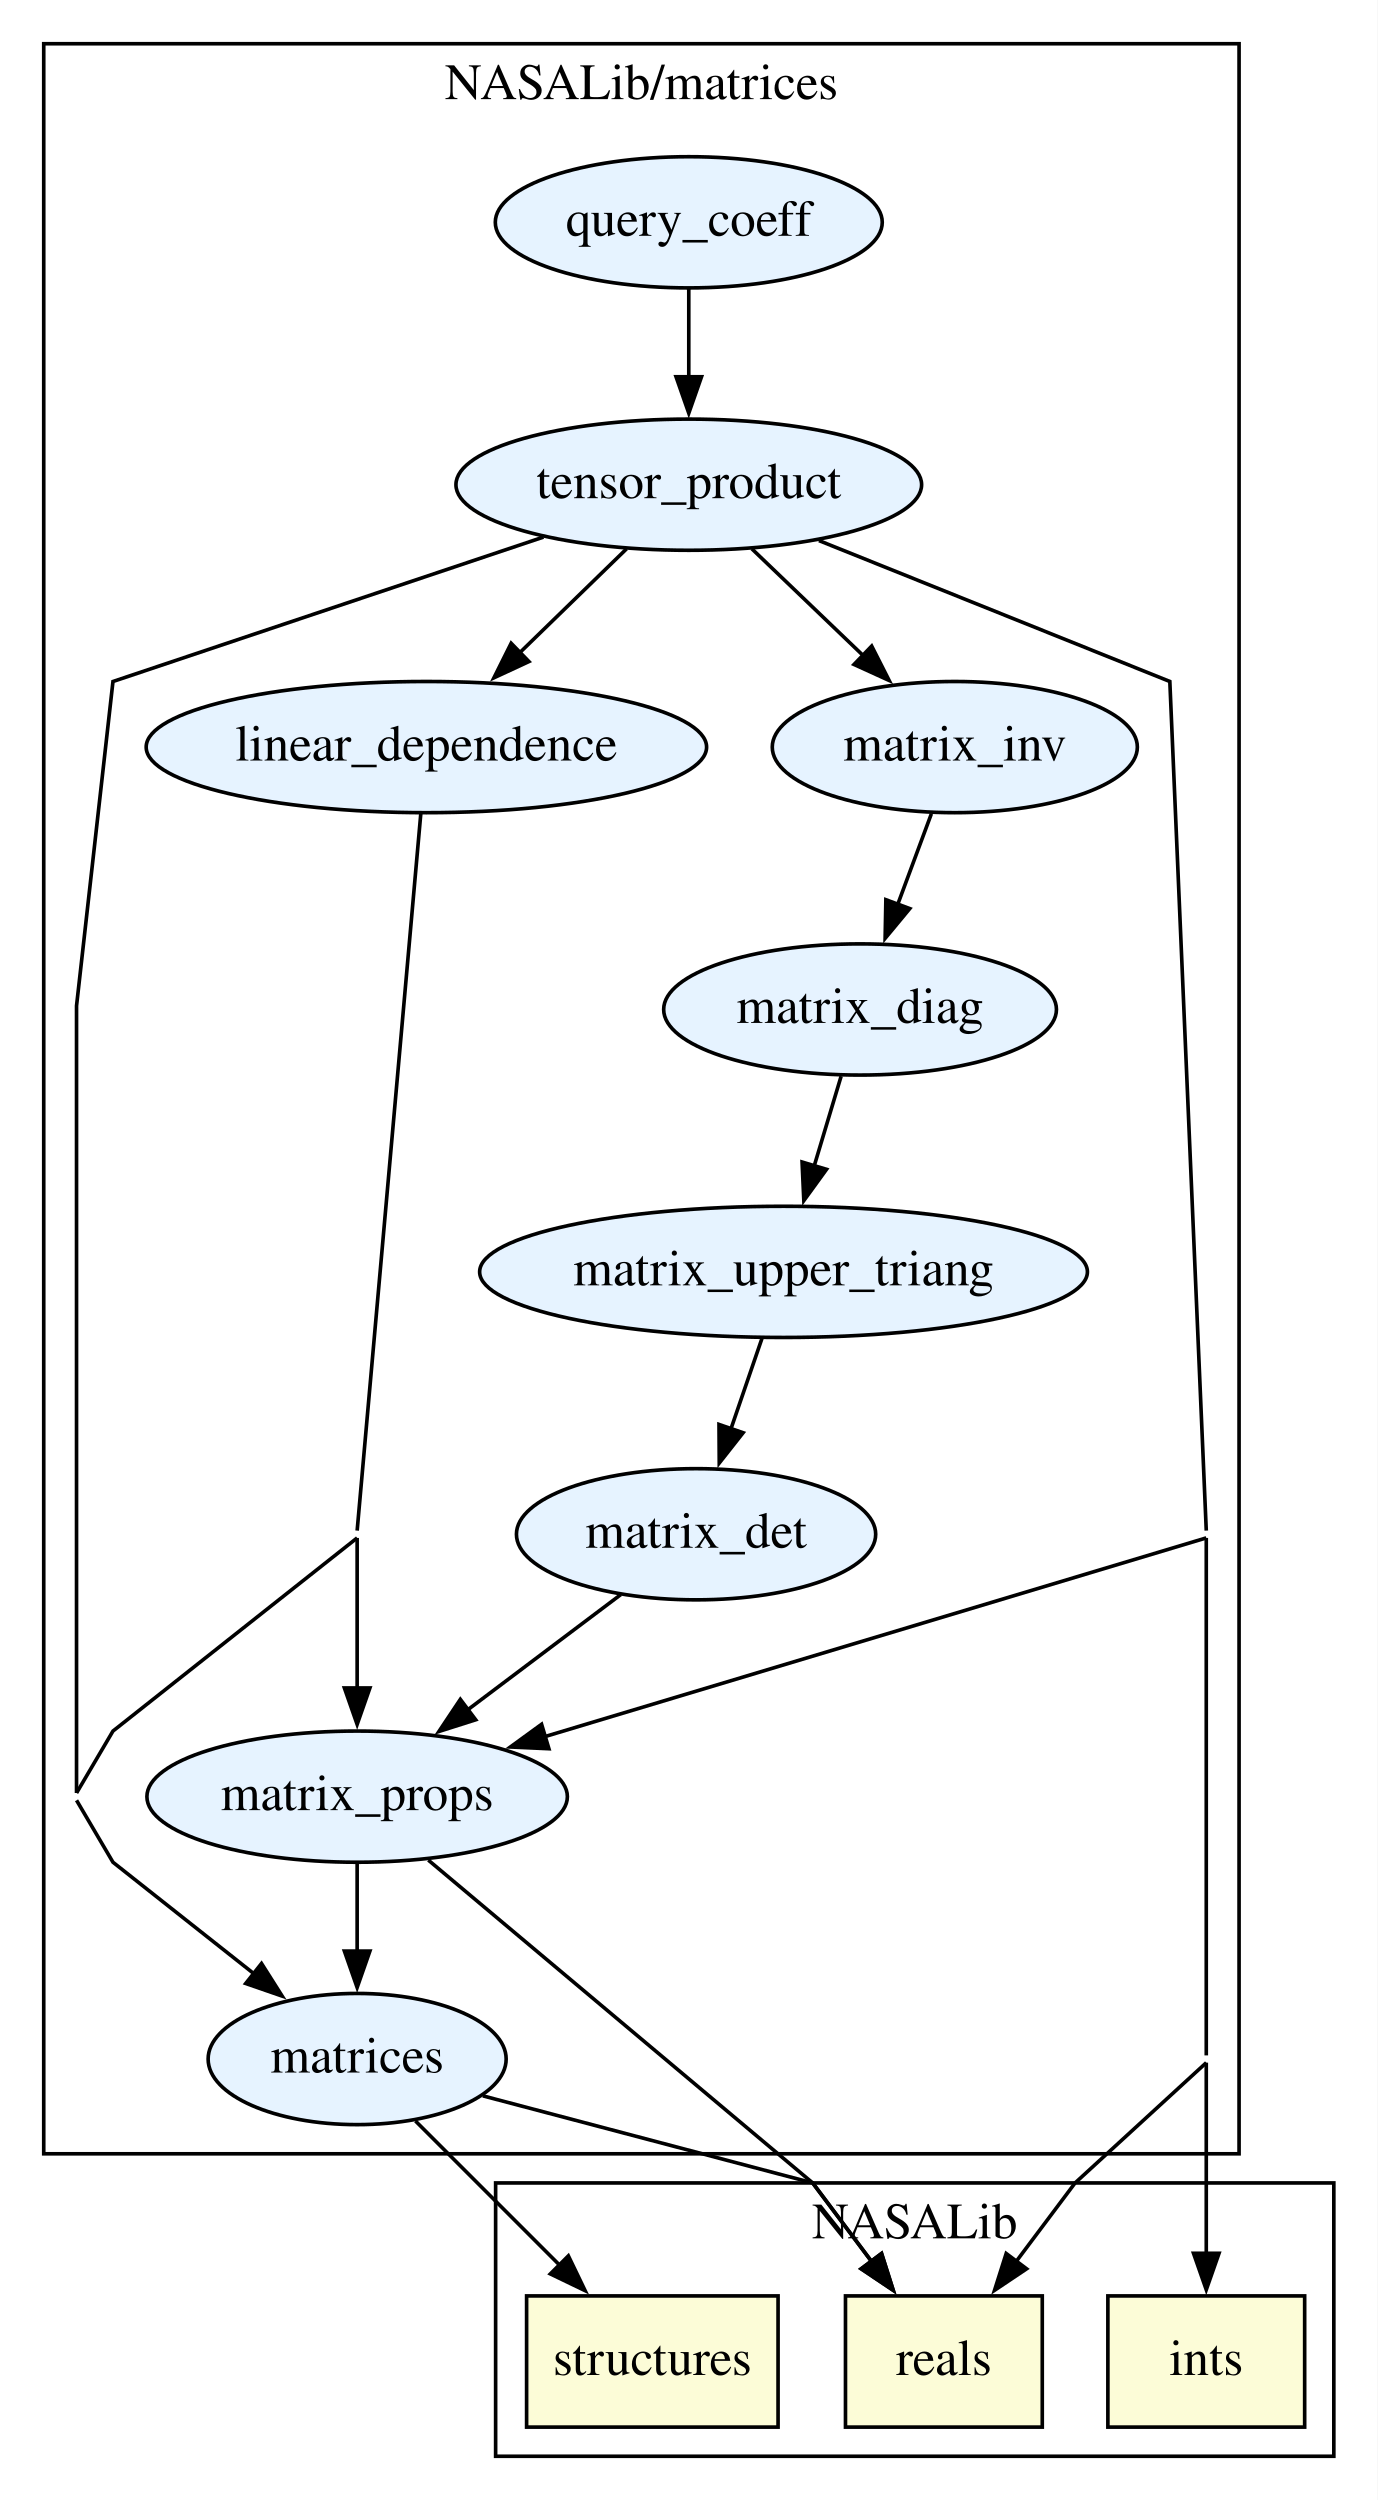
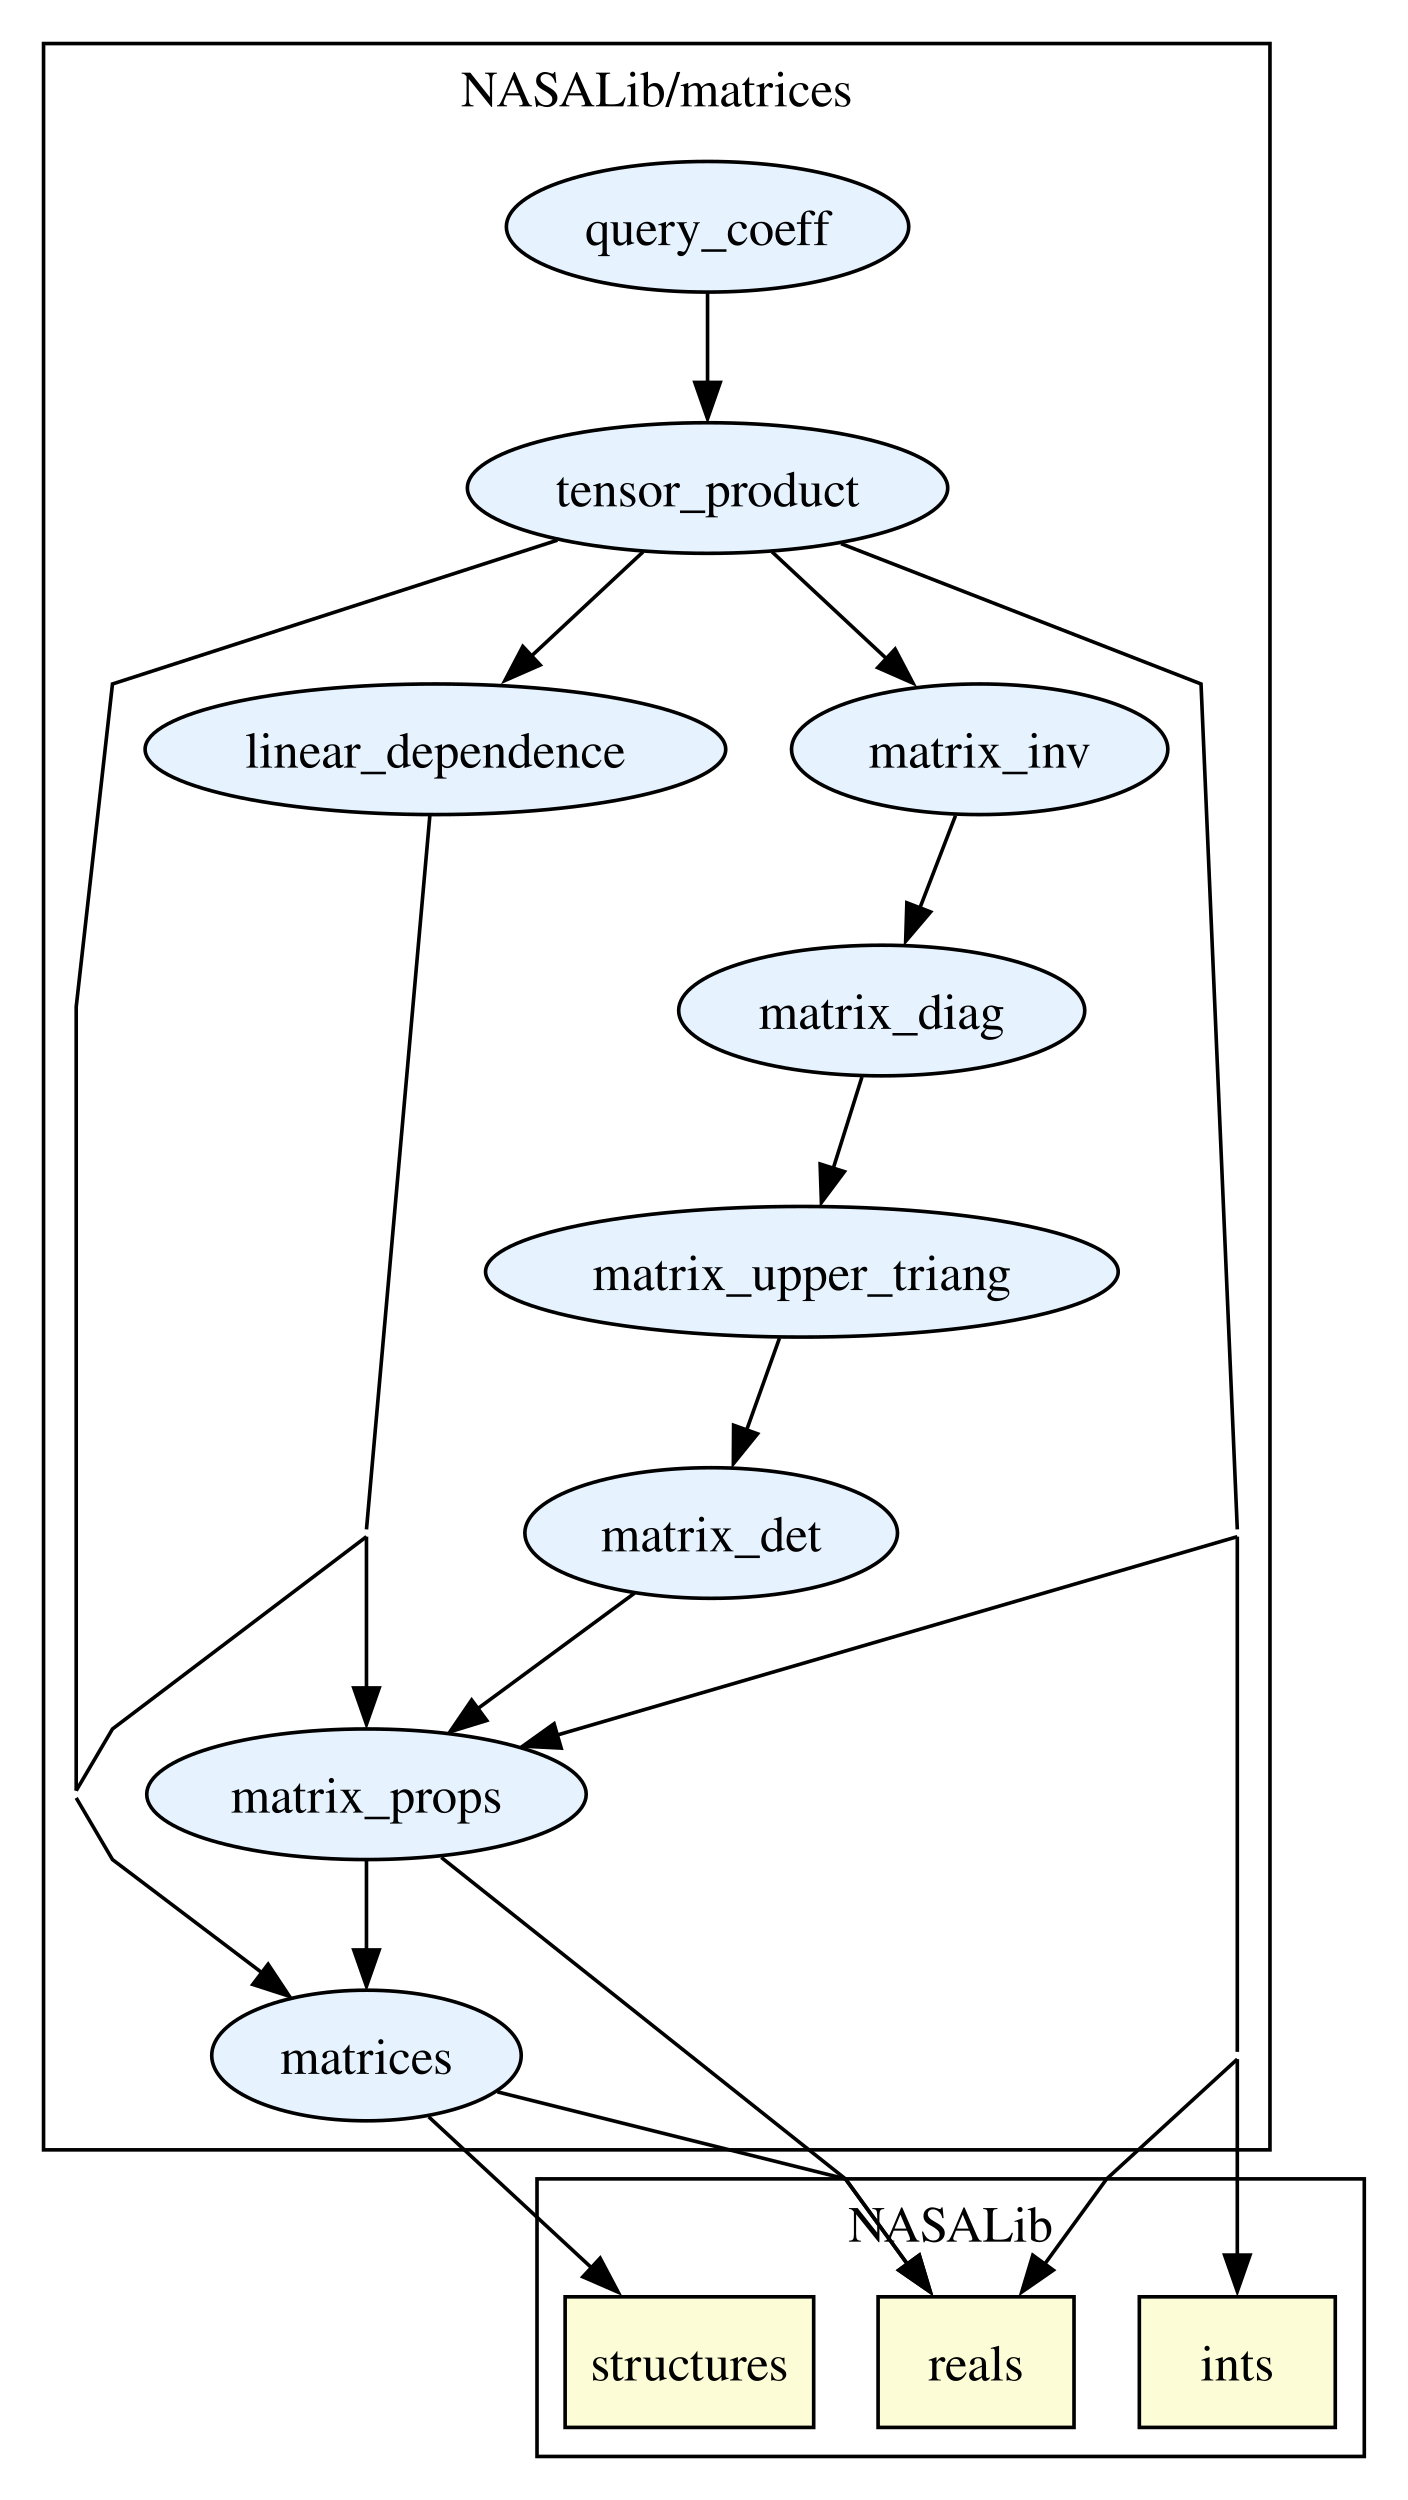
- <svg xmlns="http://www.w3.org/2000/svg" width="378pt" height="686pt" viewBox="0.00 0.00 378.00 686.00">
-   <g id="graph0" class="graph" transform="scale(1 1) rotate(0) translate(4 682)">
-     <polygon fill="white" stroke="none" points="-4,4 -4,-682 374,-682 374,4 -4,4" />
+ <svg xmlns="http://www.w3.org/2000/svg" width="388pt" height="689pt" viewBox="0.00 0.00 388.00 689.00">
+   <g id="graph0" class="graph" transform="scale(1 1) rotate(0) translate(4 685)">
+     <polygon fill="white" stroke="none" points="-4,4 -4,-685 384,-685 384,4 -4,4" />
    <g id="clust1" class="cluster">
-       <polygon fill="none" stroke="black" points="132,-8 132,-83 362,-83 362,-8 132,-8" />
-       <text text-anchor="middle" x="247" y="-67.8" font-family="Times,serif" font-size="14.00">NASALib</text>
+       <polygon fill="none" stroke="black" points="144,-8 144,-84.5 372,-84.5 372,-8 144,-8" />
+       <text text-anchor="middle" x="258" y="-67.2" font-family="Times,serif" font-size="14.00">NASALib</text>
    </g>
    <g id="clust2" class="cluster">
-       <polygon fill="none" stroke="black" points="8,-91 8,-670 336,-670 336,-91 8,-91" />
-       <text text-anchor="middle" x="172" y="-654.8" font-family="Times,serif" font-size="14.00">NASALib/matrices</text>
+       <polygon fill="none" stroke="black" points="8,-92.5 8,-673 346,-673 346,-92.5 8,-92.5" />
+       <text text-anchor="middle" x="177" y="-655.7" font-family="Times,serif" font-size="14.00">NASALib/matrices</text>
    </g>
    <g id="node1" class="node">
-       <polygon fill="#fcfcd7" stroke="black" points="354,-52 300,-52 300,-16 354,-16 354,-52" />
-       <text text-anchor="middle" x="327" y="-30.3" font-family="Times,serif" font-size="14.00">ints</text>
+       <polygon fill="#fcfcd7" stroke="black" points="364,-52 310,-52 310,-16 364,-16 364,-52" />
+       <text text-anchor="middle" x="337" y="-28.95" font-family="Times,serif" font-size="14.00">ints</text>
    </g>
    <g id="node2" class="node">
-       <ellipse fill="#e6f3ff" stroke="black" cx="113" cy="-477" rx="76.89" ry="18" />
-       <text text-anchor="middle" x="113" y="-473.3" font-family="Times,serif" font-size="14.00">linear_dependence</text>
+       <ellipse fill="#e6f3ff" stroke="black" cx="116" cy="-478.5" rx="80.01" ry="18" />
+       <text text-anchor="middle" x="116" y="-473.45" font-family="Times,serif" font-size="14.00">linear_dependence</text>
    </g>
    <g id="node3" class="node">
-       <ellipse fill="#e6f3ff" stroke="black" cx="94" cy="-117" rx="40.89" ry="18" />
-       <text text-anchor="middle" x="94" y="-113.3" font-family="Times,serif" font-size="14.00">matrices</text>
+       <ellipse fill="#e6f3ff" stroke="black" cx="97" cy="-118.5" rx="42.65" ry="18" />
+       <text text-anchor="middle" x="97" y="-113.45" font-family="Times,serif" font-size="14.00">matrices</text>
    </g>
    <g id="edge1" class="edge">
-       <path fill="none" stroke="black" d="M94,-260C94,-260 27,-207 27,-207 27,-207 17,-190 17,-190" />
-       <path fill="none" stroke="black" d="M111.48,-458.85C106.97,-408.07 94,-262 94,-262" />
+       <path fill="none" stroke="black" d="M97,-261.5C97,-261.5 27,-208.5 27,-208.5 27,-208.5 17,-191.5 17,-191.5" />
+       <path fill="none" stroke="black" d="M114.48,-460.35C109.97,-409.57 97,-263.5 97,-263.5" />
    </g>
    <g id="node7" class="node">
-       <ellipse fill="#e6f3ff" stroke="black" cx="94" cy="-189" rx="57.69" ry="18" />
-       <text text-anchor="middle" x="94" y="-185.3" font-family="Times,serif" font-size="14.00">matrix_props</text>
+       <ellipse fill="#e6f3ff" stroke="black" cx="97" cy="-190.5" rx="60.56" ry="18" />
+       <text text-anchor="middle" x="97" y="-185.45" font-family="Times,serif" font-size="14.00">matrix_props</text>
    </g>
    <g id="edge2" class="edge">
-       <path fill="none" stroke="black" d="M94,-260C94,-260 94,-238.08 94,-218.77" />
-       <polygon fill="black" stroke="black" points="97.5,-218.82 94,-208.82 90.5,-218.82 97.5,-218.82" />
+       <path fill="none" stroke="black" d="M97,-261.5C97,-261.5 97,-239.16 97,-219.72" />
+       <polygon fill="black" stroke="black" points="100.5,-219.8 97,-209.8 93.5,-219.8 100.5,-219.8" />
    </g>
    <g id="node11" class="node">
-       <polygon fill="#fcfcd7" stroke="black" points="282,-52 228,-52 228,-16 282,-16 282,-52" />
-       <text text-anchor="middle" x="255" y="-30.3" font-family="Times,serif" font-size="14.00">reals</text>
+       <polygon fill="#fcfcd7" stroke="black" points="292,-52 238,-52 238,-16 292,-16 292,-52" />
+       <text text-anchor="middle" x="265" y="-28.95" font-family="Times,serif" font-size="14.00">reals</text>
    </g>
    <g id="edge3" class="edge">
-       <path fill="none" stroke="black" d="M128.49,-106.9C165.49,-97.13 219,-83 219,-83 219,-83 226.9,-72.46 235.3,-61.26" />
-       <polygon fill="black" stroke="black" points="237.9,-63.64 241.1,-53.54 232.3,-59.44 237.9,-63.64" />
+       <path fill="none" stroke="black" d="M133.07,-108.48C172.15,-98.71 229,-84.5 229,-84.5 229,-84.5 237.44,-72.9 246.14,-60.93" />
+       <polygon fill="black" stroke="black" points="249.36,-63.46 252.41,-53.31 243.7,-59.34 249.36,-63.46" />
    </g>
    <g id="node12" class="node">
-       <polygon fill="#fcfcd7" stroke="black" points="209.5,-52 140.5,-52 140.5,-16 209.5,-16 209.5,-52" />
-       <text text-anchor="middle" x="175" y="-30.3" font-family="Times,serif" font-size="14.00">structures</text>
+       <polygon fill="#fcfcd7" stroke="black" points="220.25,-52 151.75,-52 151.75,-16 220.25,-16 220.25,-52" />
+       <text text-anchor="middle" x="186" y="-28.95" font-family="Times,serif" font-size="14.00">structures</text>
    </g>
    <g id="edge4" class="edge">
-       <path fill="none" stroke="black" d="M110,-100C121.27,-88.73 136.6,-73.4 149.54,-60.46" />
-       <polygon fill="black" stroke="black" points="151.96,-62.99 156.56,-53.44 147.01,-58.04 151.96,-62.99" />
+       <path fill="none" stroke="black" d="M114.16,-101.59C127.03,-89.66 144.88,-73.11 159.57,-59.5" />
+       <polygon fill="black" stroke="black" points="161.4,-62.65 166.36,-53.28 156.64,-57.51 161.4,-62.65" />
    </g>
    <g id="node4" class="node">
-       <ellipse fill="#e6f3ff" stroke="black" cx="187" cy="-261" rx="49.29" ry="18" />
-       <text text-anchor="middle" x="187" y="-257.3" font-family="Times,serif" font-size="14.00">matrix_det</text>
+       <ellipse fill="#e6f3ff" stroke="black" cx="192" cy="-262.5" rx="51.35" ry="18" />
+       <text text-anchor="middle" x="192" y="-257.45" font-family="Times,serif" font-size="14.00">matrix_det</text>
    </g>
    <g id="edge5" class="edge">
-       <path fill="none" stroke="black" d="M166.36,-244.46C154.01,-235.17 138.1,-223.19 124.34,-212.83" />
-       <polygon fill="black" stroke="black" points="126.53,-210.1 116.44,-206.89 122.32,-215.7 126.53,-210.1" />
+       <path fill="none" stroke="black" d="M170.92,-245.96C158.15,-236.56 141.65,-224.4 127.48,-213.96" />
+       <polygon fill="black" stroke="black" points="130.14,-210.84 120.02,-207.72 125.99,-216.47 130.14,-210.84" />
    </g>
    <g id="node5" class="node">
-       <ellipse fill="#e6f3ff" stroke="black" cx="232" cy="-405" rx="53.89" ry="18" />
-       <text text-anchor="middle" x="232" y="-401.3" font-family="Times,serif" font-size="14.00">matrix_diag</text>
+       <ellipse fill="#e6f3ff" stroke="black" cx="239" cy="-406.5" rx="55.96" ry="18" />
+       <text text-anchor="middle" x="239" y="-401.45" font-family="Times,serif" font-size="14.00">matrix_diag</text>
    </g>
    <g id="node8" class="node">
-       <ellipse fill="#e6f3ff" stroke="black" cx="211" cy="-333" rx="83.39" ry="18" />
-       <text text-anchor="middle" x="211" y="-329.3" font-family="Times,serif" font-size="14.00">matrix_upper_triang</text>
+       <ellipse fill="#e6f3ff" stroke="black" cx="217" cy="-334.5" rx="87.18" ry="18" />
+       <text text-anchor="middle" x="217" y="-329.45" font-family="Times,serif" font-size="14.00">matrix_upper_triang</text>
    </g>
    <g id="edge6" class="edge">
-       <path fill="none" stroke="black" d="M226.81,-386.7C224.57,-379.24 221.9,-370.32 219.39,-361.97" />
-       <polygon fill="black" stroke="black" points="222.79,-361.13 216.57,-352.55 216.09,-363.14 222.79,-361.13" />
+       <path fill="none" stroke="black" d="M233.56,-388.2C231.16,-380.57 228.29,-371.42 225.61,-362.9" />
+       <polygon fill="black" stroke="black" points="228.71,-362.09 222.38,-353.6 222.03,-364.19 228.71,-362.09" />
    </g>
    <g id="node6" class="node">
-       <ellipse fill="#e6f3ff" stroke="black" cx="258" cy="-477" rx="50.09" ry="18" />
-       <text text-anchor="middle" x="258" y="-473.3" font-family="Times,serif" font-size="14.00">matrix_inv</text>
+       <ellipse fill="#e6f3ff" stroke="black" cx="266" cy="-478.5" rx="51.86" ry="18" />
+       <text text-anchor="middle" x="266" y="-473.45" font-family="Times,serif" font-size="14.00">matrix_inv</text>
    </g>
    <g id="edge7" class="edge">
-       <path fill="none" stroke="black" d="M251.57,-458.7C248.77,-451.15 245.42,-442.12 242.28,-433.68" />
-       <polygon fill="black" stroke="black" points="245.64,-432.68 238.88,-424.52 239.08,-435.12 245.64,-432.68" />
+       <path fill="none" stroke="black" d="M259.33,-460.2C256.35,-452.48 252.77,-443.21 249.46,-434.61" />
+       <polygon fill="black" stroke="black" points="252.46,-433.67 245.6,-425.6 245.93,-436.19 252.46,-433.67" />
    </g>
    <g id="edge8" class="edge">
-       <path fill="none" stroke="black" d="M94,-170.7C94,-163.41 94,-154.73 94,-146.54" />
-       <polygon fill="black" stroke="black" points="97.5,-146.62 94,-136.62 90.5,-146.62 97.5,-146.62" />
+       <path fill="none" stroke="black" d="M97,-172.2C97,-164.74 97,-155.82 97,-147.47" />
+       <polygon fill="black" stroke="black" points="100.5,-147.6 97,-137.6 93.5,-147.6 100.5,-147.6" />
    </g>
    <g id="edge9" class="edge">
-       <path fill="none" stroke="black" d="M113.53,-171.59C148.69,-142.06 219,-83 219,-83 219,-83 226.9,-72.46 235.3,-61.26" />
-       <polygon fill="black" stroke="black" points="237.9,-63.64 241.1,-53.54 232.3,-59.44 237.9,-63.64" />
+       <path fill="none" stroke="black" d="M117.62,-173.09C154.75,-143.56 229,-84.5 229,-84.5 229,-84.5 237.44,-72.9 246.14,-60.93" />
+       <polygon fill="black" stroke="black" points="249.36,-63.46 252.41,-53.31 243.7,-59.34 249.36,-63.46" />
    </g>
    <g id="edge10" class="edge">
-       <path fill="none" stroke="black" d="M205.07,-314.7C202.51,-307.24 199.45,-298.32 196.59,-289.97" />
-       <polygon fill="black" stroke="black" points="199.91,-288.86 193.36,-280.54 193.29,-291.13 199.91,-288.86" />
+       <path fill="none" stroke="black" d="M210.82,-316.2C208.1,-308.57 204.83,-299.42 201.78,-290.9" />
+       <polygon fill="black" stroke="black" points="204.77,-289.84 198.11,-281.6 198.18,-292.2 204.77,-289.84" />
    </g>
    <g id="node9" class="node">
-       <ellipse fill="#e6f3ff" stroke="black" cx="185" cy="-621" rx="53.09" ry="18" />
-       <text text-anchor="middle" x="185" y="-617.3" font-family="Times,serif" font-size="14.00">query_coeff</text>
+       <ellipse fill="#e6f3ff" stroke="black" cx="191" cy="-622.5" rx="55.45" ry="18" />
+       <text text-anchor="middle" x="191" y="-617.45" font-family="Times,serif" font-size="14.00">query_coeff</text>
    </g>
    <g id="node10" class="node">
-       <ellipse fill="#e6f3ff" stroke="black" cx="185" cy="-549" rx="63.89" ry="18" />
-       <text text-anchor="middle" x="185" y="-545.3" font-family="Times,serif" font-size="14.00">tensor_product</text>
+       <ellipse fill="#e6f3ff" stroke="black" cx="191" cy="-550.5" rx="66.19" ry="18" />
+       <text text-anchor="middle" x="191" y="-545.45" font-family="Times,serif" font-size="14.00">tensor_product</text>
    </g>
    <g id="edge11" class="edge">
-       <path fill="none" stroke="black" d="M185,-602.7C185,-595.41 185,-586.73 185,-578.54" />
-       <polygon fill="black" stroke="black" points="188.5,-578.62 185,-568.62 181.5,-578.62 188.5,-578.62" />
+       <path fill="none" stroke="black" d="M191,-604.2C191,-596.74 191,-587.82 191,-579.47" />
+       <polygon fill="black" stroke="black" points="194.5,-579.6 191,-569.6 187.5,-579.6 194.5,-579.6" />
    </g>
    <g id="edge12" class="edge">
-       <path fill="none" stroke="black" d="M327,-116C327,-116 327,-86.96 327,-63.66" />
-       <polygon fill="black" stroke="black" points="330.5,-63.69 327,-53.69 323.5,-63.69 330.5,-63.69" />
+       <path fill="none" stroke="black" d="M337,-117.5C337,-117.5 337,-87.1 337,-63.21" />
+       <polygon fill="black" stroke="black" points="340.5,-63.5 337,-53.5 333.5,-63.5 340.5,-63.5" />
    </g>
    <g id="edge13" class="edge">
-       <path fill="none" stroke="black" d="M167.94,-531.41C159.19,-522.91 148.35,-512.37 138.63,-502.91" />
-       <polygon fill="black" stroke="black" points="141.14,-500.47 131.53,-496.01 136.26,-505.49 141.14,-500.47" />
+       <path fill="none" stroke="black" d="M173.23,-532.91C163.93,-524.23 152.37,-513.45 142.08,-503.84" />
+       <polygon fill="black" stroke="black" points="144.87,-501.72 135.17,-497.46 140.09,-506.84 144.87,-501.72" />
    </g>
    <g id="edge14" class="edge">
-       <path fill="none" stroke="black" d="M145.13,-534.63C98.32,-518.93 27,-495 27,-495 27,-495 17,-406 17,-406 17,-406 17,-406 17,-332 17,-332 17,-190 17,-190" />
-       <path fill="none" stroke="black" d="M17,-188C17,-188 27,-171 27,-171 27,-171 47.37,-154.89 65.65,-140.43" />
-       <polygon fill="black" stroke="black" points="67.76,-143.22 73.43,-134.27 63.42,-137.73 67.76,-143.22" />
+       <path fill="none" stroke="black" d="M149.62,-536.13C101.03,-520.43 27,-496.5 27,-496.5 27,-496.5 17,-407.5 17,-407.5 17,-407.5 17,-407.5 17,-333.5 17,-333.5 17,-191.5 17,-191.5" />
+       <path fill="none" stroke="black" d="M17,-189.5C17,-189.5 27,-172.5 27,-172.5 27,-172.5 48.87,-155.94 68.16,-141.34" />
+       <polygon fill="black" stroke="black" points="69.89,-143.66 75.75,-134.83 65.67,-138.08 69.89,-143.66" />
    </g>
    <g id="edge15" class="edge">
-       <path fill="none" stroke="black" d="M202.3,-531.41C211.46,-522.63 222.87,-511.69 232.97,-502" />
-       <polygon fill="black" stroke="black" points="235.19,-504.72 239.98,-495.28 230.34,-499.67 235.19,-504.72" />
+       <path fill="none" stroke="black" d="M208.77,-532.91C218.28,-524.04 230.14,-512.97 240.6,-503.21" />
+       <polygon fill="black" stroke="black" points="242.69,-506.11 247.61,-496.73 237.91,-500.99 242.69,-506.11" />
    </g>
    <g id="edge16" class="edge">
-       <path fill="none" stroke="black" d="M327,-260C327,-260 214.25,-226.13 145.61,-205.51" />
-       <polygon fill="black" stroke="black" points="146.62,-202.15 136.04,-202.63 144.61,-208.86 146.62,-202.15" />
-       <path fill="none" stroke="black" d="M220.72,-533.66C259.81,-517.96 317,-495 317,-495 317,-495 327,-262 327,-262" />
+       <path fill="none" stroke="black" d="M337,-261.5C337,-261.5 220.21,-227.44 149.57,-206.83" />
+       <polygon fill="black" stroke="black" points="150.66,-203.21 140.08,-203.77 148.7,-209.93 150.66,-203.21" />
+       <path fill="none" stroke="black" d="M227.8,-535.16C268.08,-519.46 327,-496.5 327,-496.5 327,-496.5 337,-263.5 337,-263.5" />
    </g>
    <g id="edge17" class="edge">
-       <path fill="none" stroke="black" d="M327,-260C327,-260 327,-118 327,-118" />
-       <path fill="none" stroke="black" d="M327,-116C327,-116 291,-83 291,-83 291,-83 283.1,-72.46 274.7,-61.26" />
-       <polygon fill="black" stroke="black" points="277.7,-59.44 268.9,-53.54 272.1,-63.64 277.7,-59.44" />
+       <path fill="none" stroke="black" d="M337,-261.5C337,-261.5 337,-119.5 337,-119.5" />
+       <path fill="none" stroke="black" d="M337,-117.5C337,-117.5 301,-84.5 301,-84.5 301,-84.5 292.56,-72.9 283.86,-60.93" />
+       <polygon fill="black" stroke="black" points="286.3,-59.34 277.59,-53.31 280.64,-63.46 286.3,-59.34" />
    </g>
  </g>
</svg>
